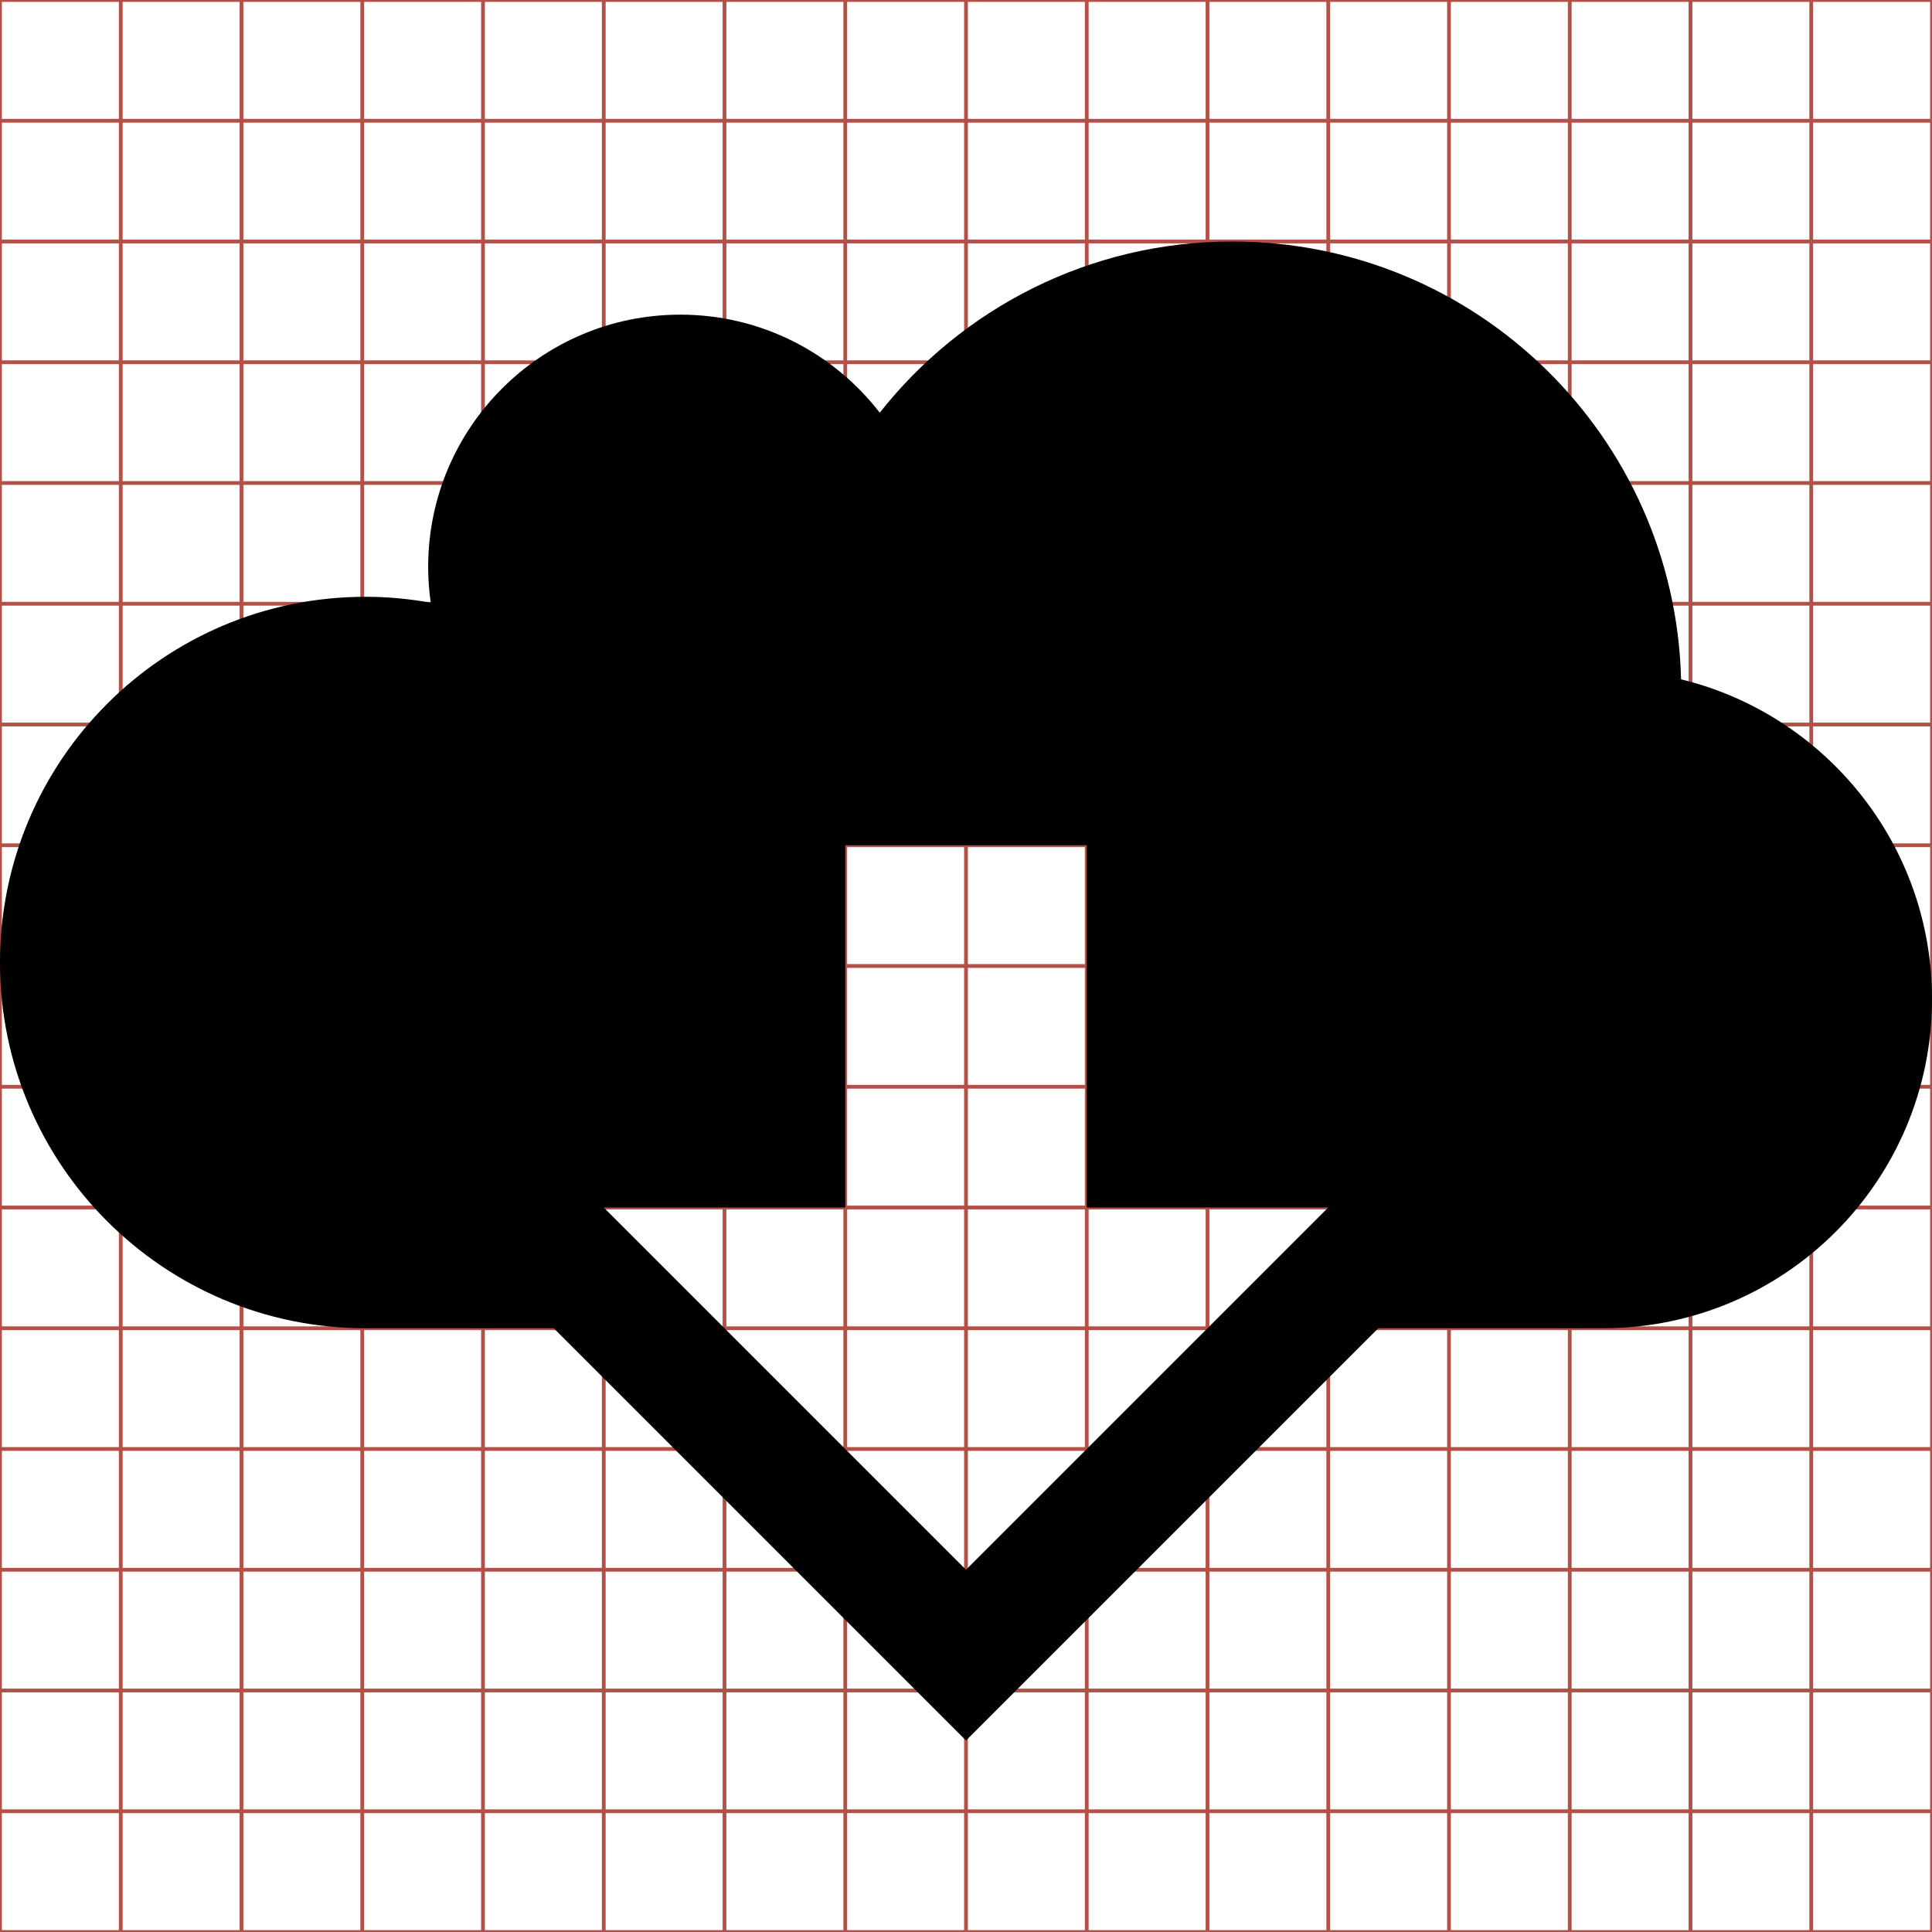
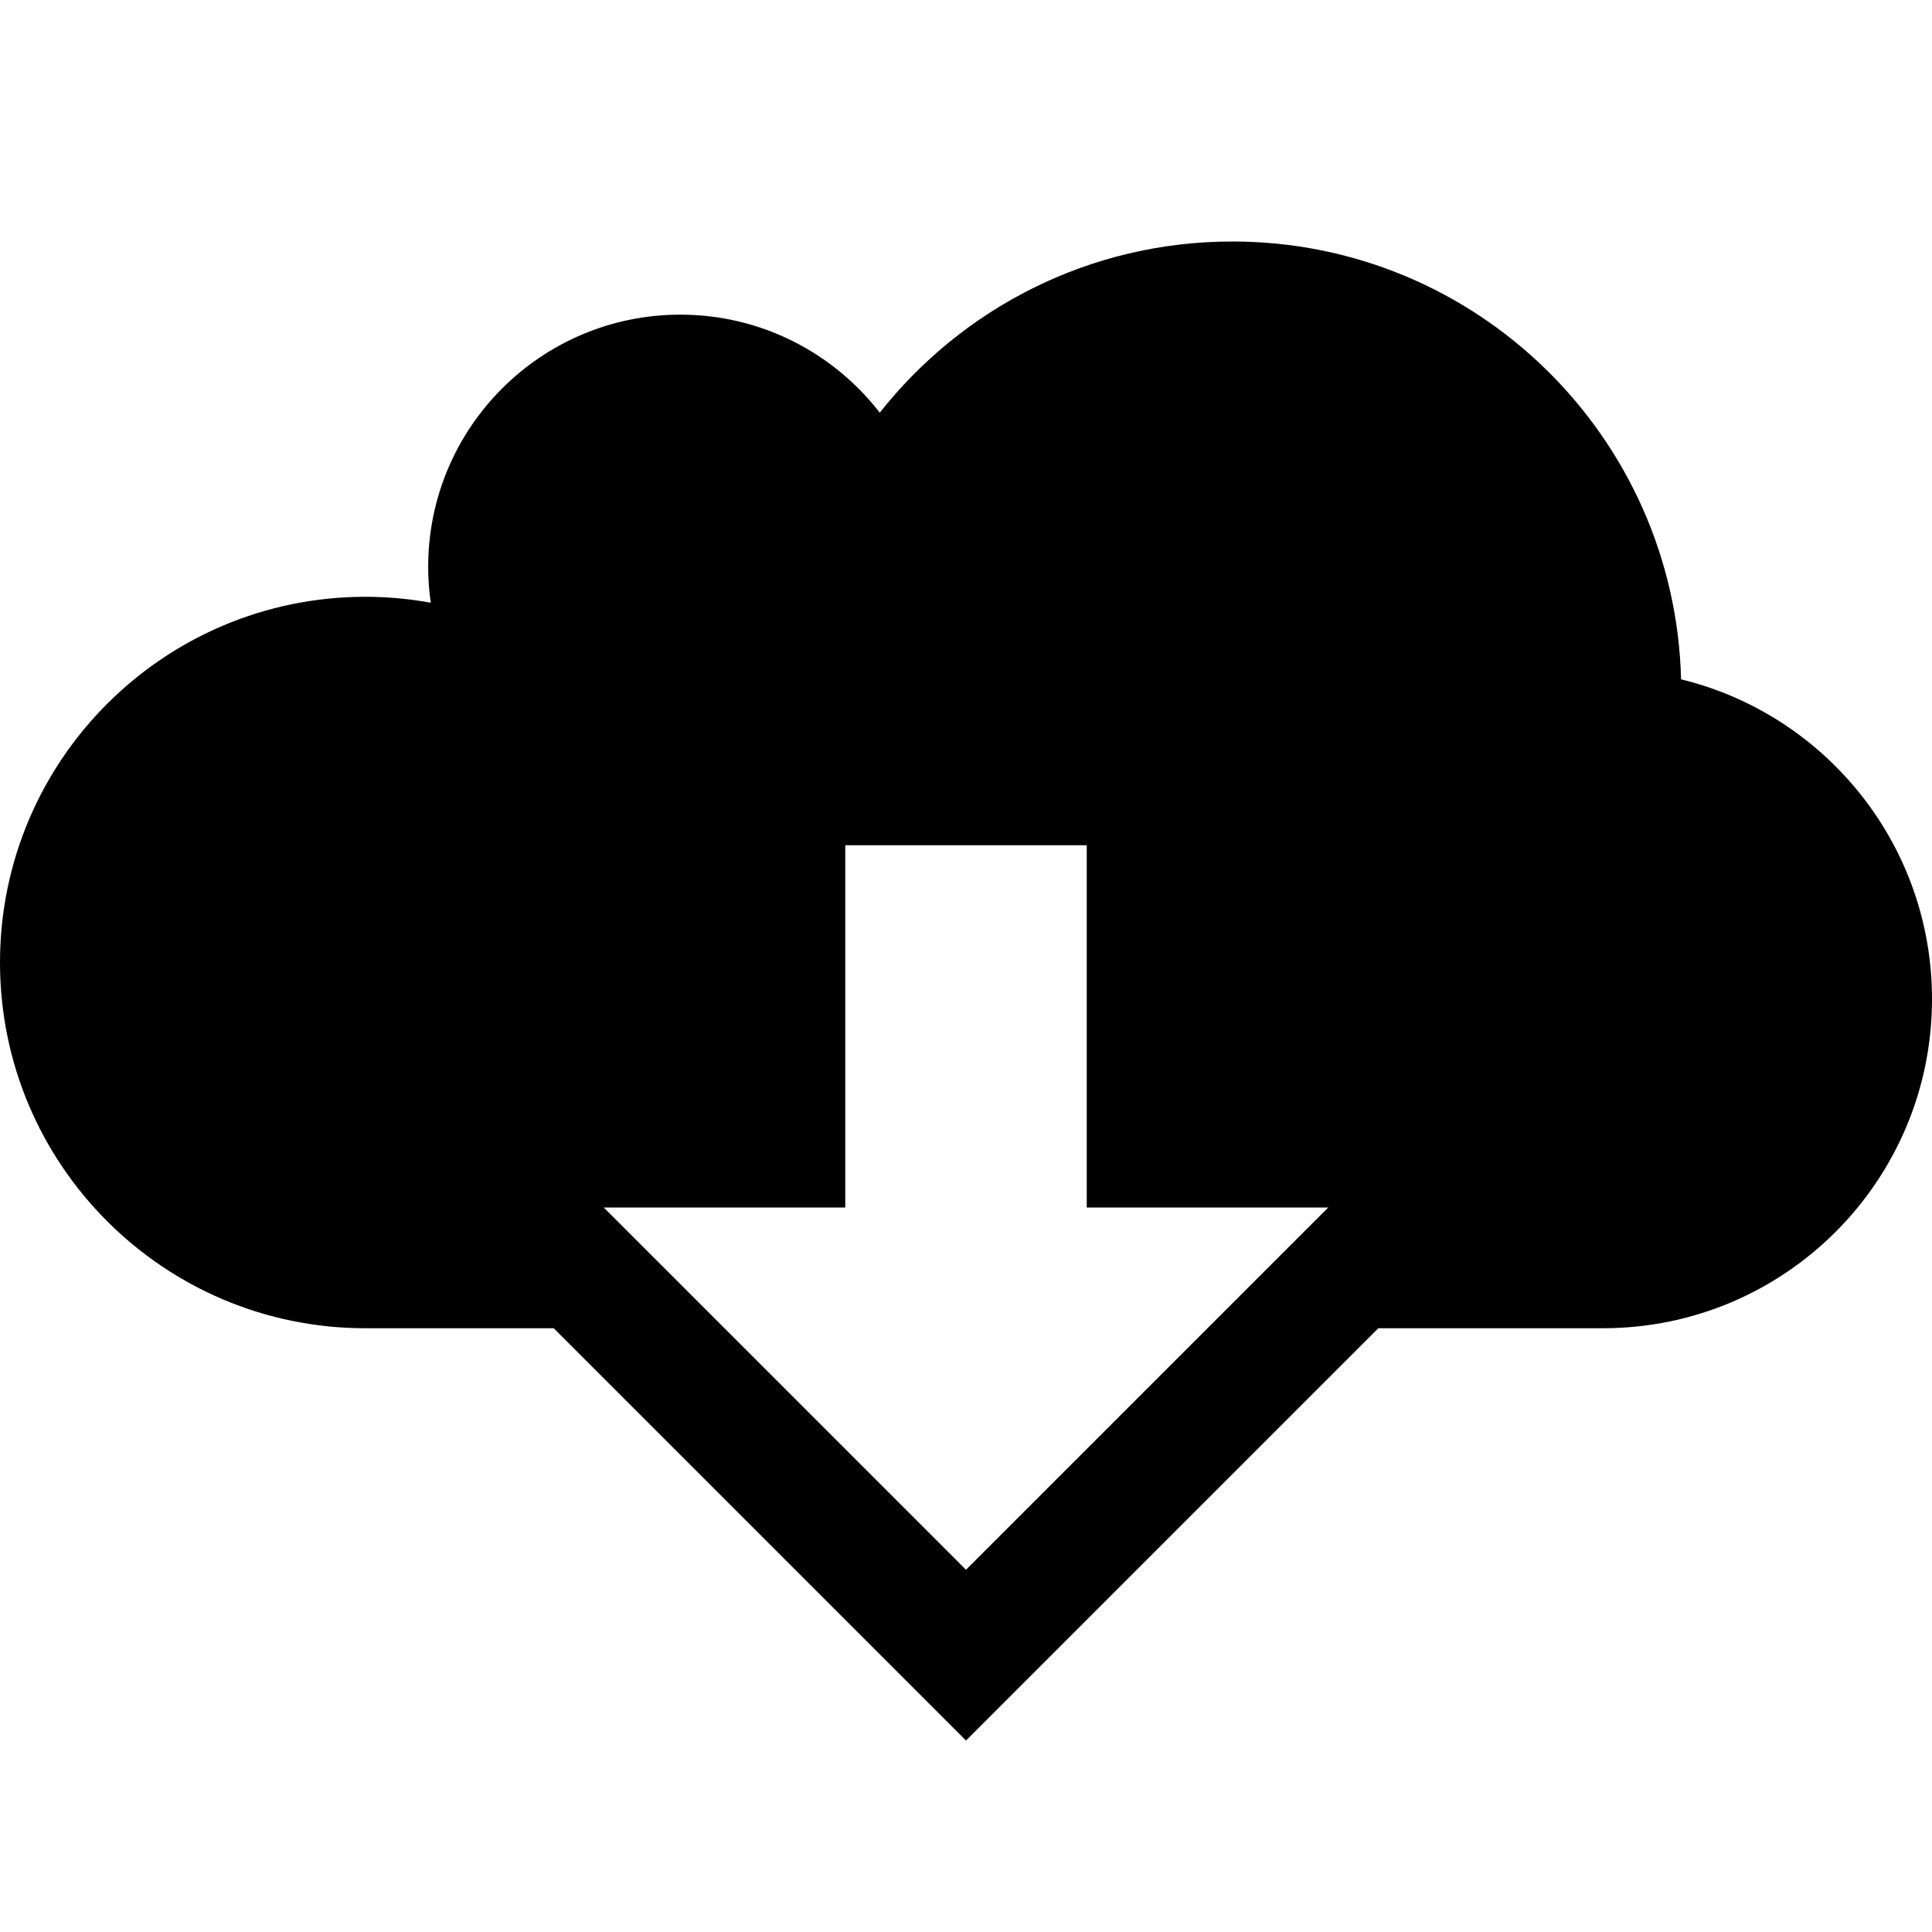
- <svg xmlns="http://www.w3.org/2000/svg" width="512" height="512" viewBox="0 0 512 512" fill="#000000">
-   <g class="svgGrid" id="svgGrid">
-     <line stroke-width="1" stroke="#B35047" x1="32" x2="32" y1="0" y2="512" />
-     <line stroke-width="1" stroke="#B35047" x1="64" x2="64" y1="0" y2="512" />
-     <line stroke-width="1" stroke="#B35047" x1="96" x2="96" y1="0" y2="512" />
-     <line stroke-width="1" stroke="#B35047" x1="128" x2="128" y1="0" y2="512" />
-     <line stroke-width="1" stroke="#B35047" x1="160" x2="160" y1="0" y2="512" />
-     <line stroke-width="1" stroke="#B35047" x1="192" x2="192" y1="0" y2="512" />
-     <line stroke-width="1" stroke="#B35047" x1="224" x2="224" y1="0" y2="512" />
-     <line stroke-width="1" stroke="#B35047" x1="256" x2="256" y1="0" y2="512" />
-     <line stroke-width="1" stroke="#B35047" x1="288" x2="288" y1="0" y2="512" />
-     <line stroke-width="1" stroke="#B35047" x1="320" x2="320" y1="0" y2="512" />
-     <line stroke-width="1" stroke="#B35047" x1="352" x2="352" y1="0" y2="512" />
-     <line stroke-width="1" stroke="#B35047" x1="384" x2="384" y1="0" y2="512" />
-     <line stroke-width="1" stroke="#B35047" x1="416" x2="416" y1="0" y2="512" />
-     <line stroke-width="1" stroke="#B35047" x1="448" x2="448" y1="0" y2="512" />
-     <line stroke-width="1" stroke="#B35047" x1="480" x2="480" y1="0" y2="512" />
-     <line stroke-width="1" stroke="#B35047" x1="0" x2="512" y1="32" y2="32" />
-     <line stroke-width="1" stroke="#B35047" x1="0" x2="512" y1="64" y2="64" />
-     <line stroke-width="1" stroke="#B35047" x1="0" x2="512" y1="96" y2="96" />
-     <line stroke-width="1" stroke="#B35047" x1="0" x2="512" y1="128" y2="128" />
-     <line stroke-width="1" stroke="#B35047" x1="0" x2="512" y1="160" y2="160" />
-     <line stroke-width="1" stroke="#B35047" x1="0" x2="512" y1="192" y2="192" />
-     <line stroke-width="1" stroke="#B35047" x1="0" x2="512" y1="224" y2="224" />
-     <line stroke-width="1" stroke="#B35047" x1="0" x2="512" y1="256" y2="256" />
-     <line stroke-width="1" stroke="#B35047" x1="0" x2="512" y1="288" y2="288" />
-     <line stroke-width="1" stroke="#B35047" x1="0" x2="512" y1="320" y2="320" />
-     <line stroke-width="1" stroke="#B35047" x1="0" x2="512" y1="352" y2="352" />
-     <line stroke-width="1" stroke="#B35047" x1="0" x2="512" y1="384" y2="384" />
-     <line stroke-width="1" stroke="#B35047" x1="0" x2="512" y1="416" y2="416" />
-     <line stroke-width="1" stroke="#B35047" x1="0" x2="512" y1="448" y2="448" />
-     <line stroke-width="1" stroke="#B35047" x1="0" x2="512" y1="480" y2="480" />
-     <rect x="0" y="0" width="512" height="512" fill="none" stroke-width="1" stroke="#B35047" />
-   </g>
-   <path d="M 445.502,180.03C 443.881,115.681, 391.273,64.00, 326.571,64.00c-37.896,0.00-71.633,17.747-93.427,45.366 c-12.221-15.799-31.345-25.98-52.854-25.98c-36.905,0.00-66.821,29.937-66.821,66.861c0.00,3.218, 0.24,6.38, 0.682,9.477 c-5.611-1.012-11.383-1.569-17.285-1.569C 43.367,158.154,0.00,201.548,0.00,255.076C0.00,308.607, 43.367,352.00, 96.865,352.00l 49.88,0.00 L 256.00,461.255 L 365.255,352.00l 59.741,0.00 l0.00-0.006 C 473.065,351.902, 512.00,312.888, 512.00,264.771C 512.00,223.726, 483.661,189.321, 445.502,180.03z M 256.00,416.00l-96.00-96.00 l 64.00,0.00 l0.00-96.00 l 64.00,0.00 l0.00,96.00 l 64.00,0.00 L 256.00,416.00z" />
+ <svg xmlns="http://www.w3.org/2000/svg" version="1.1" id="Layer_1" x="0px" y="0px" width="512px" height="512px" viewBox="0 0 512 512" enable-background="new 0 0 512 512" xml:space="preserve">
+   <path d="M445.503,180.03C443.882,115.681,391.273,64,326.571,64c-37.896,0-71.633,17.747-93.427,45.366  c-12.222-15.799-31.346-25.979-52.854-25.979c-36.904,0-66.82,29.937-66.82,66.86c0,3.218,0.239,6.38,0.682,9.478  c-5.611-1.013-11.383-1.569-17.285-1.569C43.367,158.154,0,201.548,0,255.076C0,308.607,43.367,352,96.865,352h49.88L256,461.256  L365.255,352h59.741v-0.006C473.065,351.902,512,312.888,512,264.771C512,223.726,483.661,189.321,445.503,180.03z M256,416l-96-96  h64v-96h64v96h64L256,416z" />
</svg>
